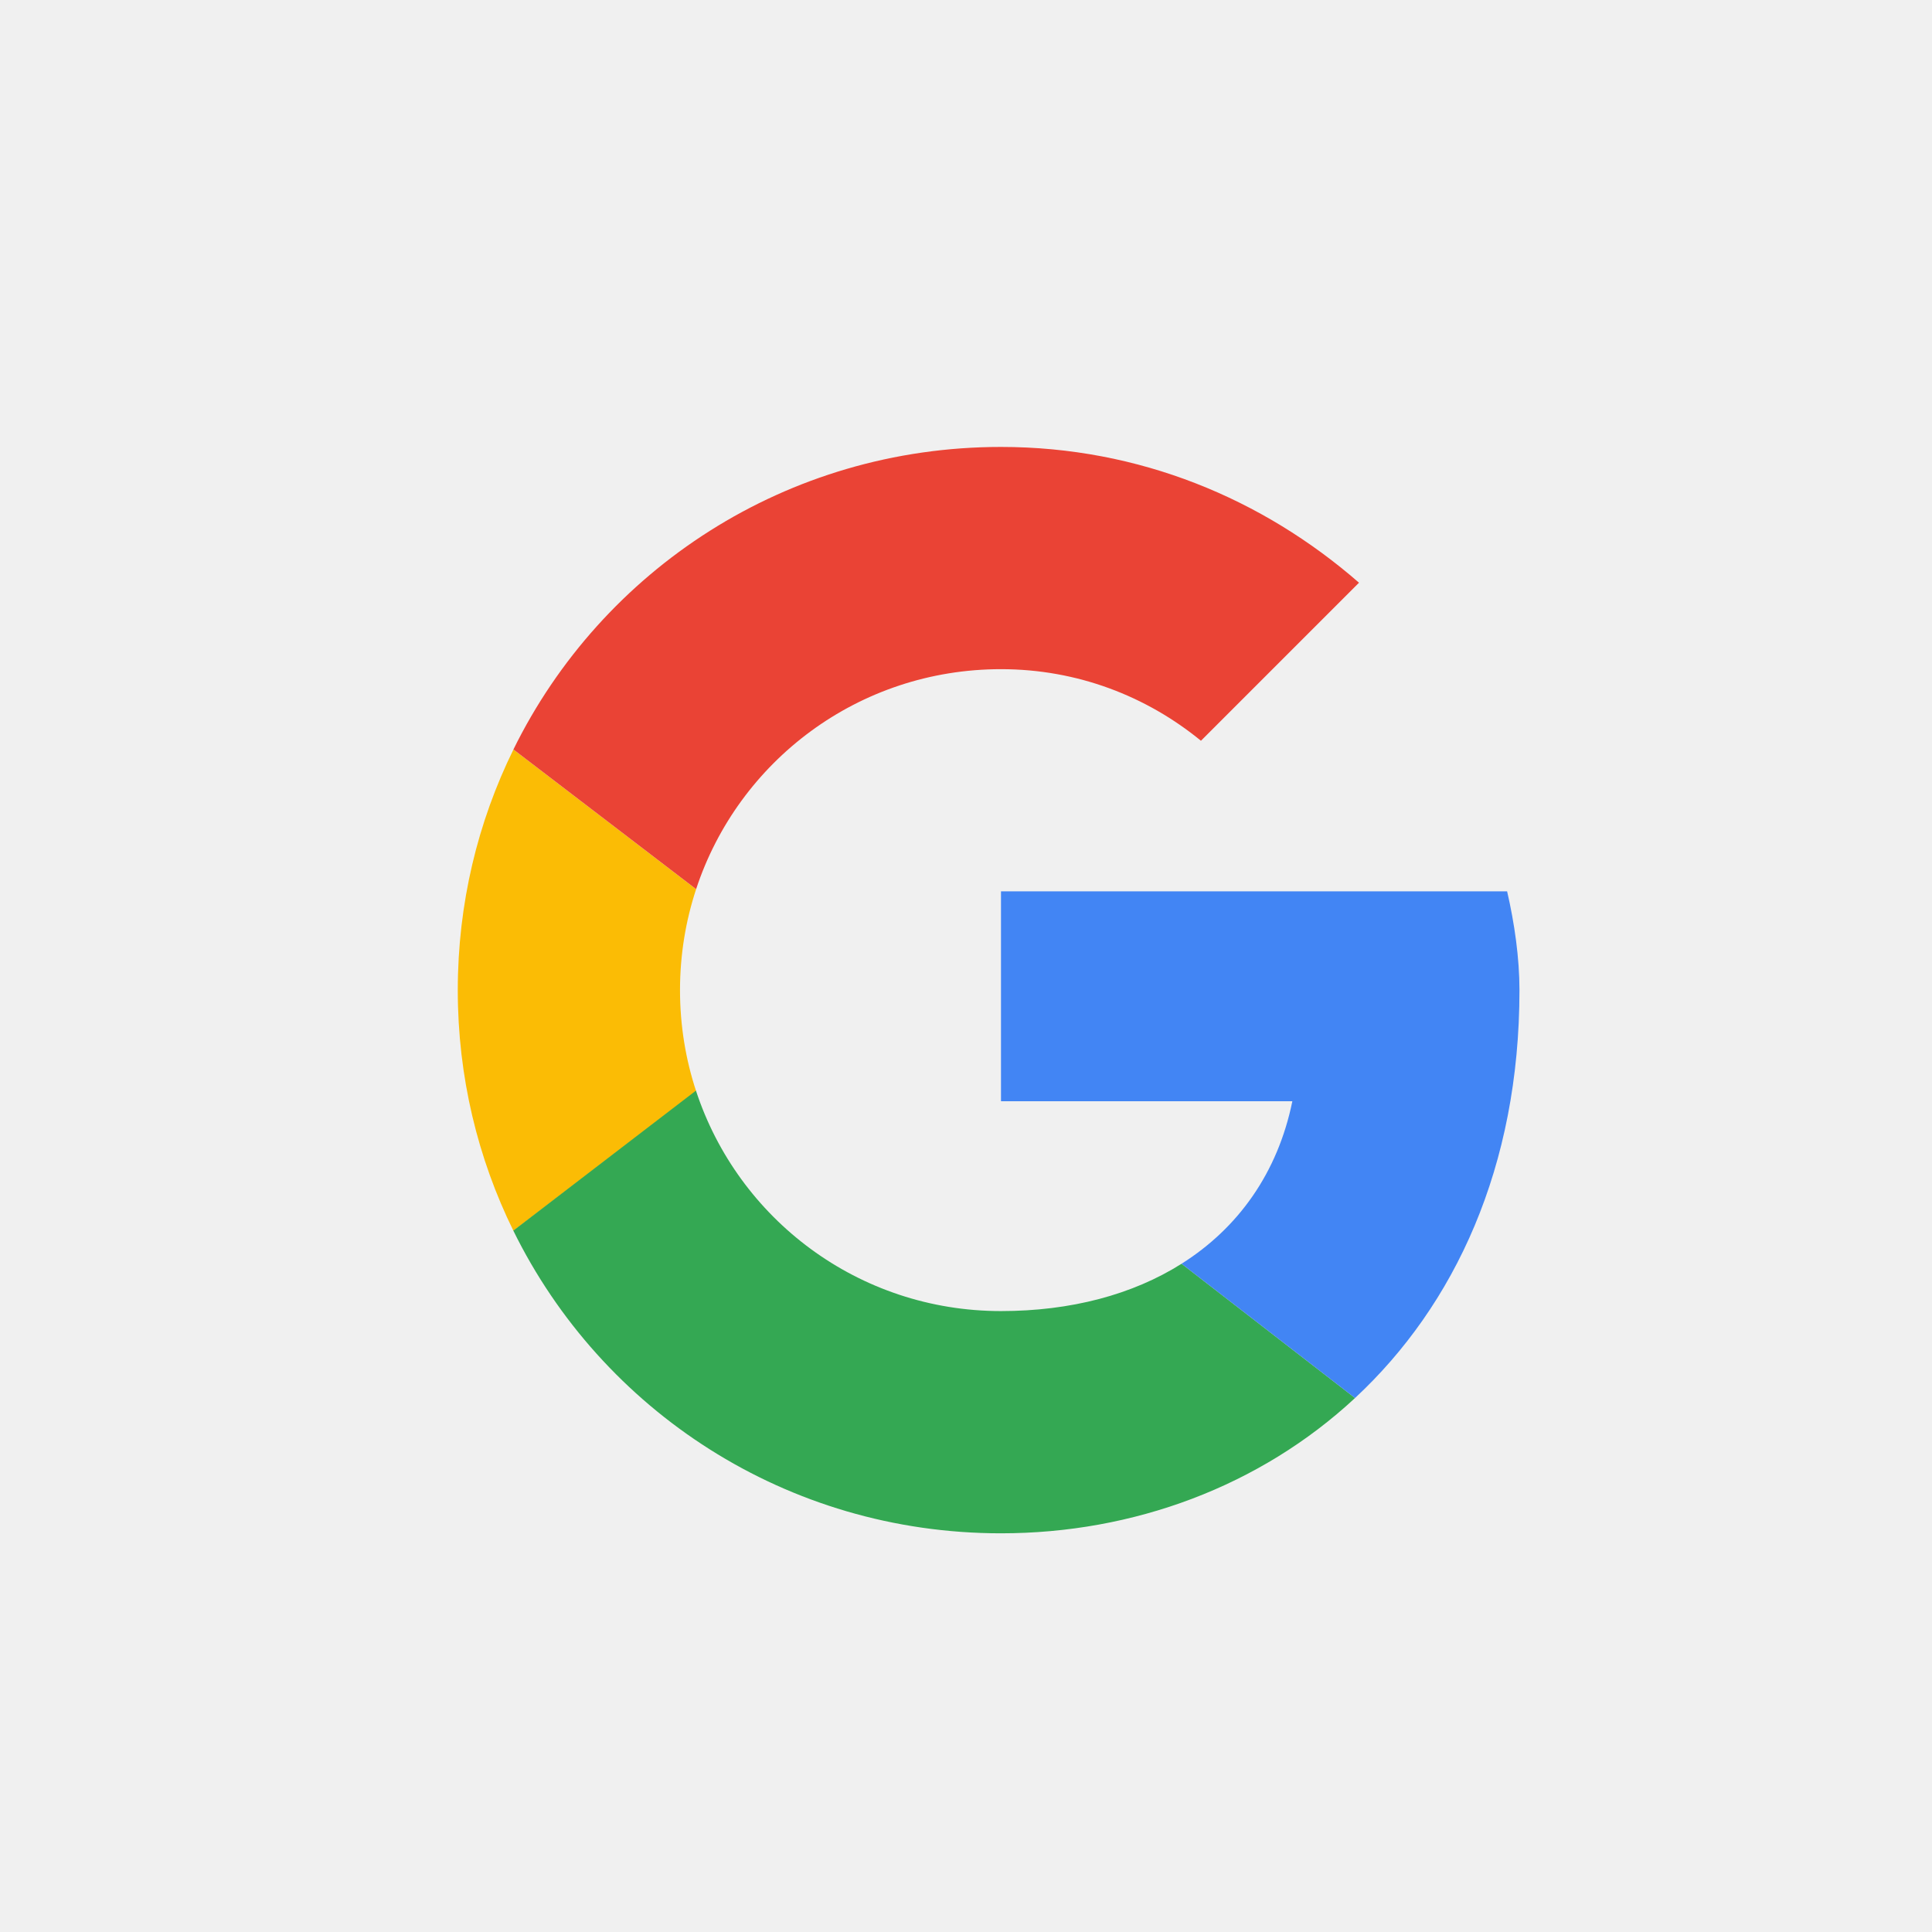
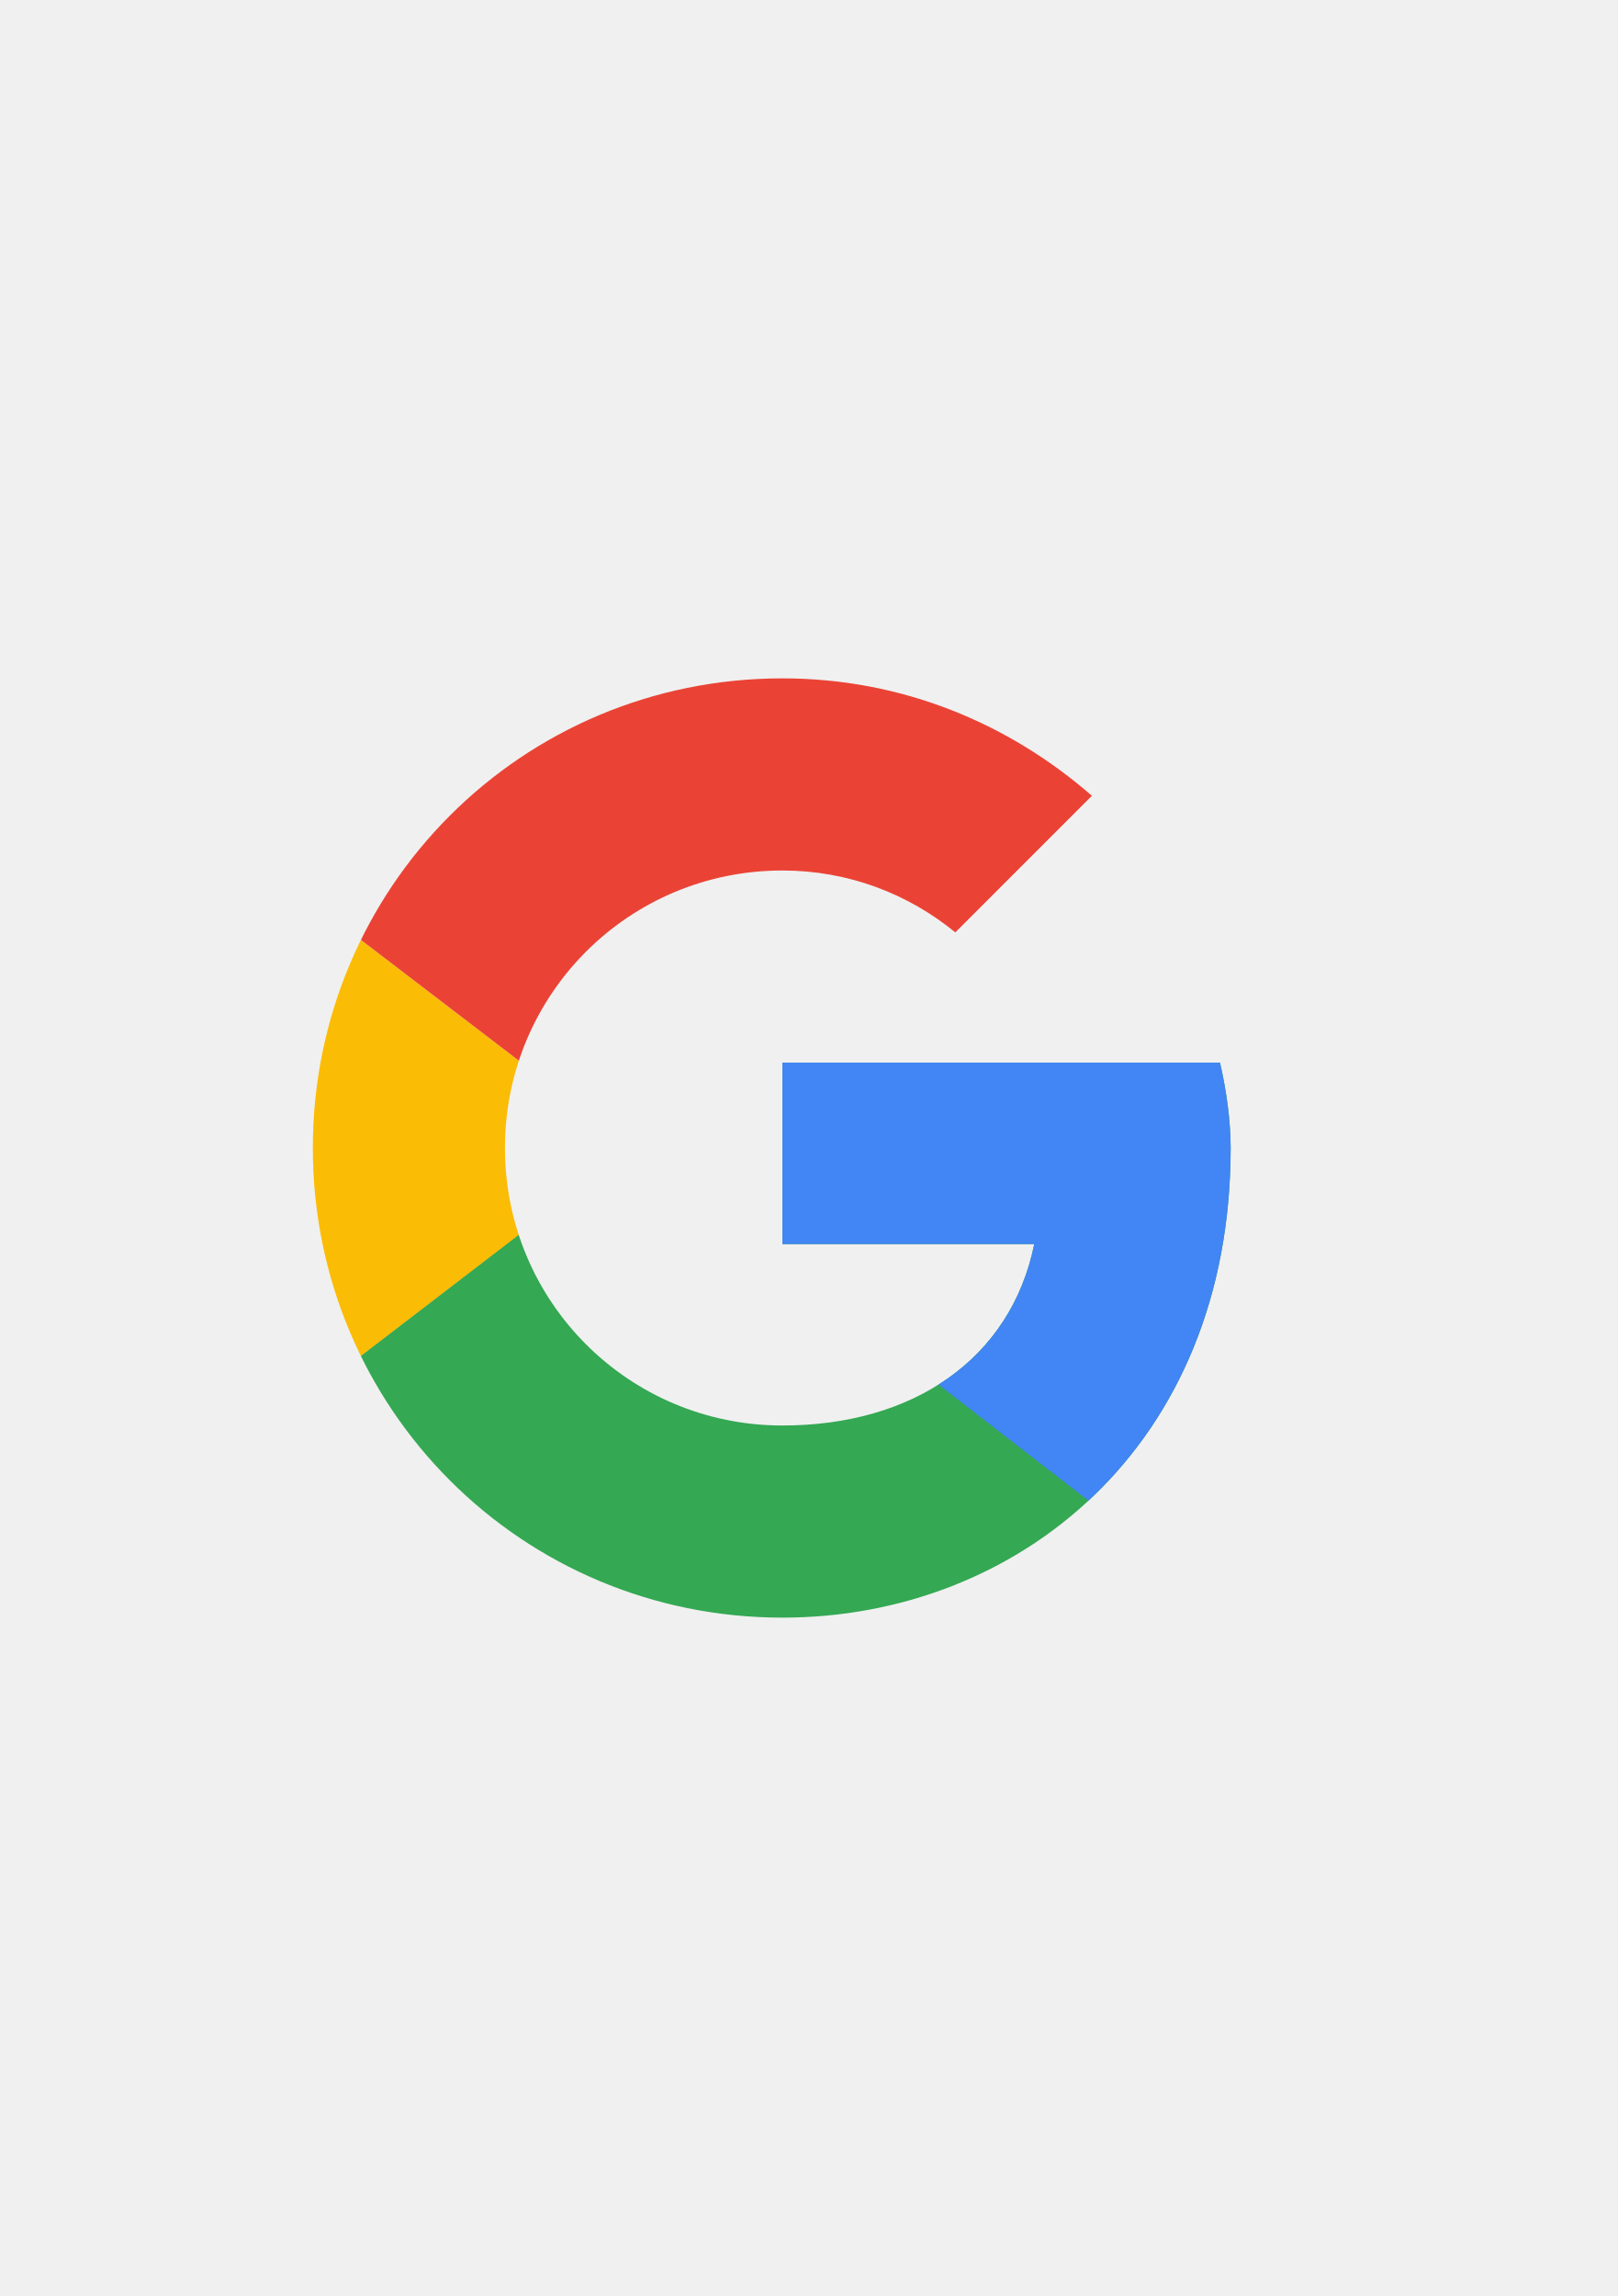
- <svg xmlns="http://www.w3.org/2000/svg" width="36" height="36" viewBox="0 0 36 36" fill="none">
-   <path d="M9.567 22.935L12.971 20.332C12.776 19.741 12.671 19.108 12.671 18.451C12.671 17.793 12.776 17.16 12.971 16.569L9.567 13.966C8.903 15.316 8.53 16.837 8.53 18.451C8.53 20.064 8.903 21.585 9.567 22.935Z" fill="#FBBC05" />
-   <path d="M12.971 16.568C13.756 14.182 15.997 12.469 18.652 12.469C20.078 12.469 21.366 12.975 22.378 13.803L25.323 10.858C23.529 9.294 21.228 8.328 18.652 8.328C14.652 8.328 11.213 10.618 9.567 13.965L12.971 16.568Z" fill="#EA4335" />
-   <path d="M18.652 28.571C14.651 28.571 11.211 26.28 9.565 22.931L12.968 20.322C13.751 22.712 15.994 24.43 18.652 24.43C19.952 24.43 21.105 24.124 22.017 23.548L25.249 26.05C23.48 27.695 21.12 28.571 18.652 28.571Z" fill="#34A853" />
-   <path d="M18.652 16.609H28.083C28.221 17.207 28.313 17.852 28.313 18.45C28.313 21.748 27.106 24.323 25.249 26.05L22.017 23.548C23.074 22.881 23.809 21.853 24.081 20.52H18.652V16.609Z" fill="#4285F4" />
+ <svg xmlns="http://www.w3.org/2000/svg" width="31" height="44" viewBox="0 0 31 44" fill="none">
+   <mask id="mask0_114_459" style="mask-type:luminance" maskUnits="userSpaceOnUse" x="5" y="13" width="19" height="18">
+     <path d="M23.383 20.364H14.996V23.841H19.823C19.373 26.05 17.492 27.318 14.996 27.318C12.051 27.318 9.678 24.945 9.678 22C9.678 19.055 12.051 16.682 14.996 16.682C16.264 16.682 17.41 17.132 18.31 17.868L20.928 15.25C19.332 13.859 17.287 13 14.996 13C10.005 13 5.996 17.009 5.996 22C5.996 26.991 10.005 31 14.996 31C19.496 31 23.587 27.727 23.587 22C23.587 21.468 23.505 20.895 23.383 20.364Z" fill="white" />
+   </mask>
+   <g mask="url(#mask0_114_459)">
+     <path d="M5.178 27.318V16.682L12.133 22L5.178 27.318Z" fill="#FBBC05" />
+   </g>
+   <mask id="mask1_114_459" style="mask-type:luminance" maskUnits="userSpaceOnUse" x="5" y="13" width="19" height="18">
+     <path d="M23.383 20.364H14.996V23.841H19.823C19.373 26.05 17.492 27.318 14.996 27.318C12.051 27.318 9.678 24.945 9.678 22C9.678 19.055 12.051 16.682 14.996 16.682C16.264 16.682 17.41 17.132 18.31 17.868L20.928 15.25C19.332 13.859 17.287 13 14.996 13C10.005 13 5.996 17.009 5.996 22C5.996 26.991 10.005 31 14.996 31C19.496 31 23.587 27.727 23.587 22C23.587 21.468 23.505 20.895 23.383 20.364Z" fill="white" />
+   </mask>
+   <g mask="url(#mask1_114_459)">
+     <path d="M5.178 16.682L12.133 22L14.996 19.505L24.814 17.909V12.182H5.178V16.682Z" fill="#EA4335" />
+   </g>
+   <mask id="mask2_114_459" style="mask-type:luminance" maskUnits="userSpaceOnUse" x="5" y="13" width="19" height="18">
+     <path d="M23.383 20.364H14.996V23.841H19.823C19.373 26.05 17.492 27.318 14.996 27.318C12.051 27.318 9.678 24.945 9.678 22C9.678 19.055 12.051 16.682 14.996 16.682C16.264 16.682 17.41 17.132 18.31 17.868L20.928 15.25C19.332 13.859 17.287 13 14.996 13C10.005 13 5.996 17.009 5.996 22C5.996 26.991 10.005 31 14.996 31C19.496 31 23.587 27.727 23.587 22C23.587 21.468 23.505 20.895 23.383 20.364Z" fill="white" />
+   </mask>
+   <g mask="url(#mask2_114_459)">
+     <path d="M5.178 27.318L17.451 17.909L20.683 18.318L24.814 12.182V31.818H5.178V27.318Z" fill="#34A853" />
+   </g>
+   <mask id="mask3_114_459" style="mask-type:luminance" maskUnits="userSpaceOnUse" x="5" y="13" width="19" height="18">
+     <path d="M23.383 20.364H14.996V23.841H19.823C19.373 26.05 17.492 27.318 14.996 27.318C12.051 27.318 9.678 24.945 9.678 22C9.678 19.055 12.051 16.682 14.996 16.682C16.264 16.682 17.41 17.132 18.31 17.868L20.928 15.25C19.332 13.859 17.287 13 14.996 13C10.005 13 5.996 17.009 5.996 22C5.996 26.991 10.005 31 14.996 31C19.496 31 23.587 27.727 23.587 22C23.587 21.468 23.505 20.895 23.383 20.364Z" fill="white" />
+   </mask>
+   <g mask="url(#mask3_114_459)">
+     <path d="M24.814 31.818L12.133 22L10.496 20.773L24.814 16.682V31.818Z" fill="#4285F4" />
+   </g>
</svg>
